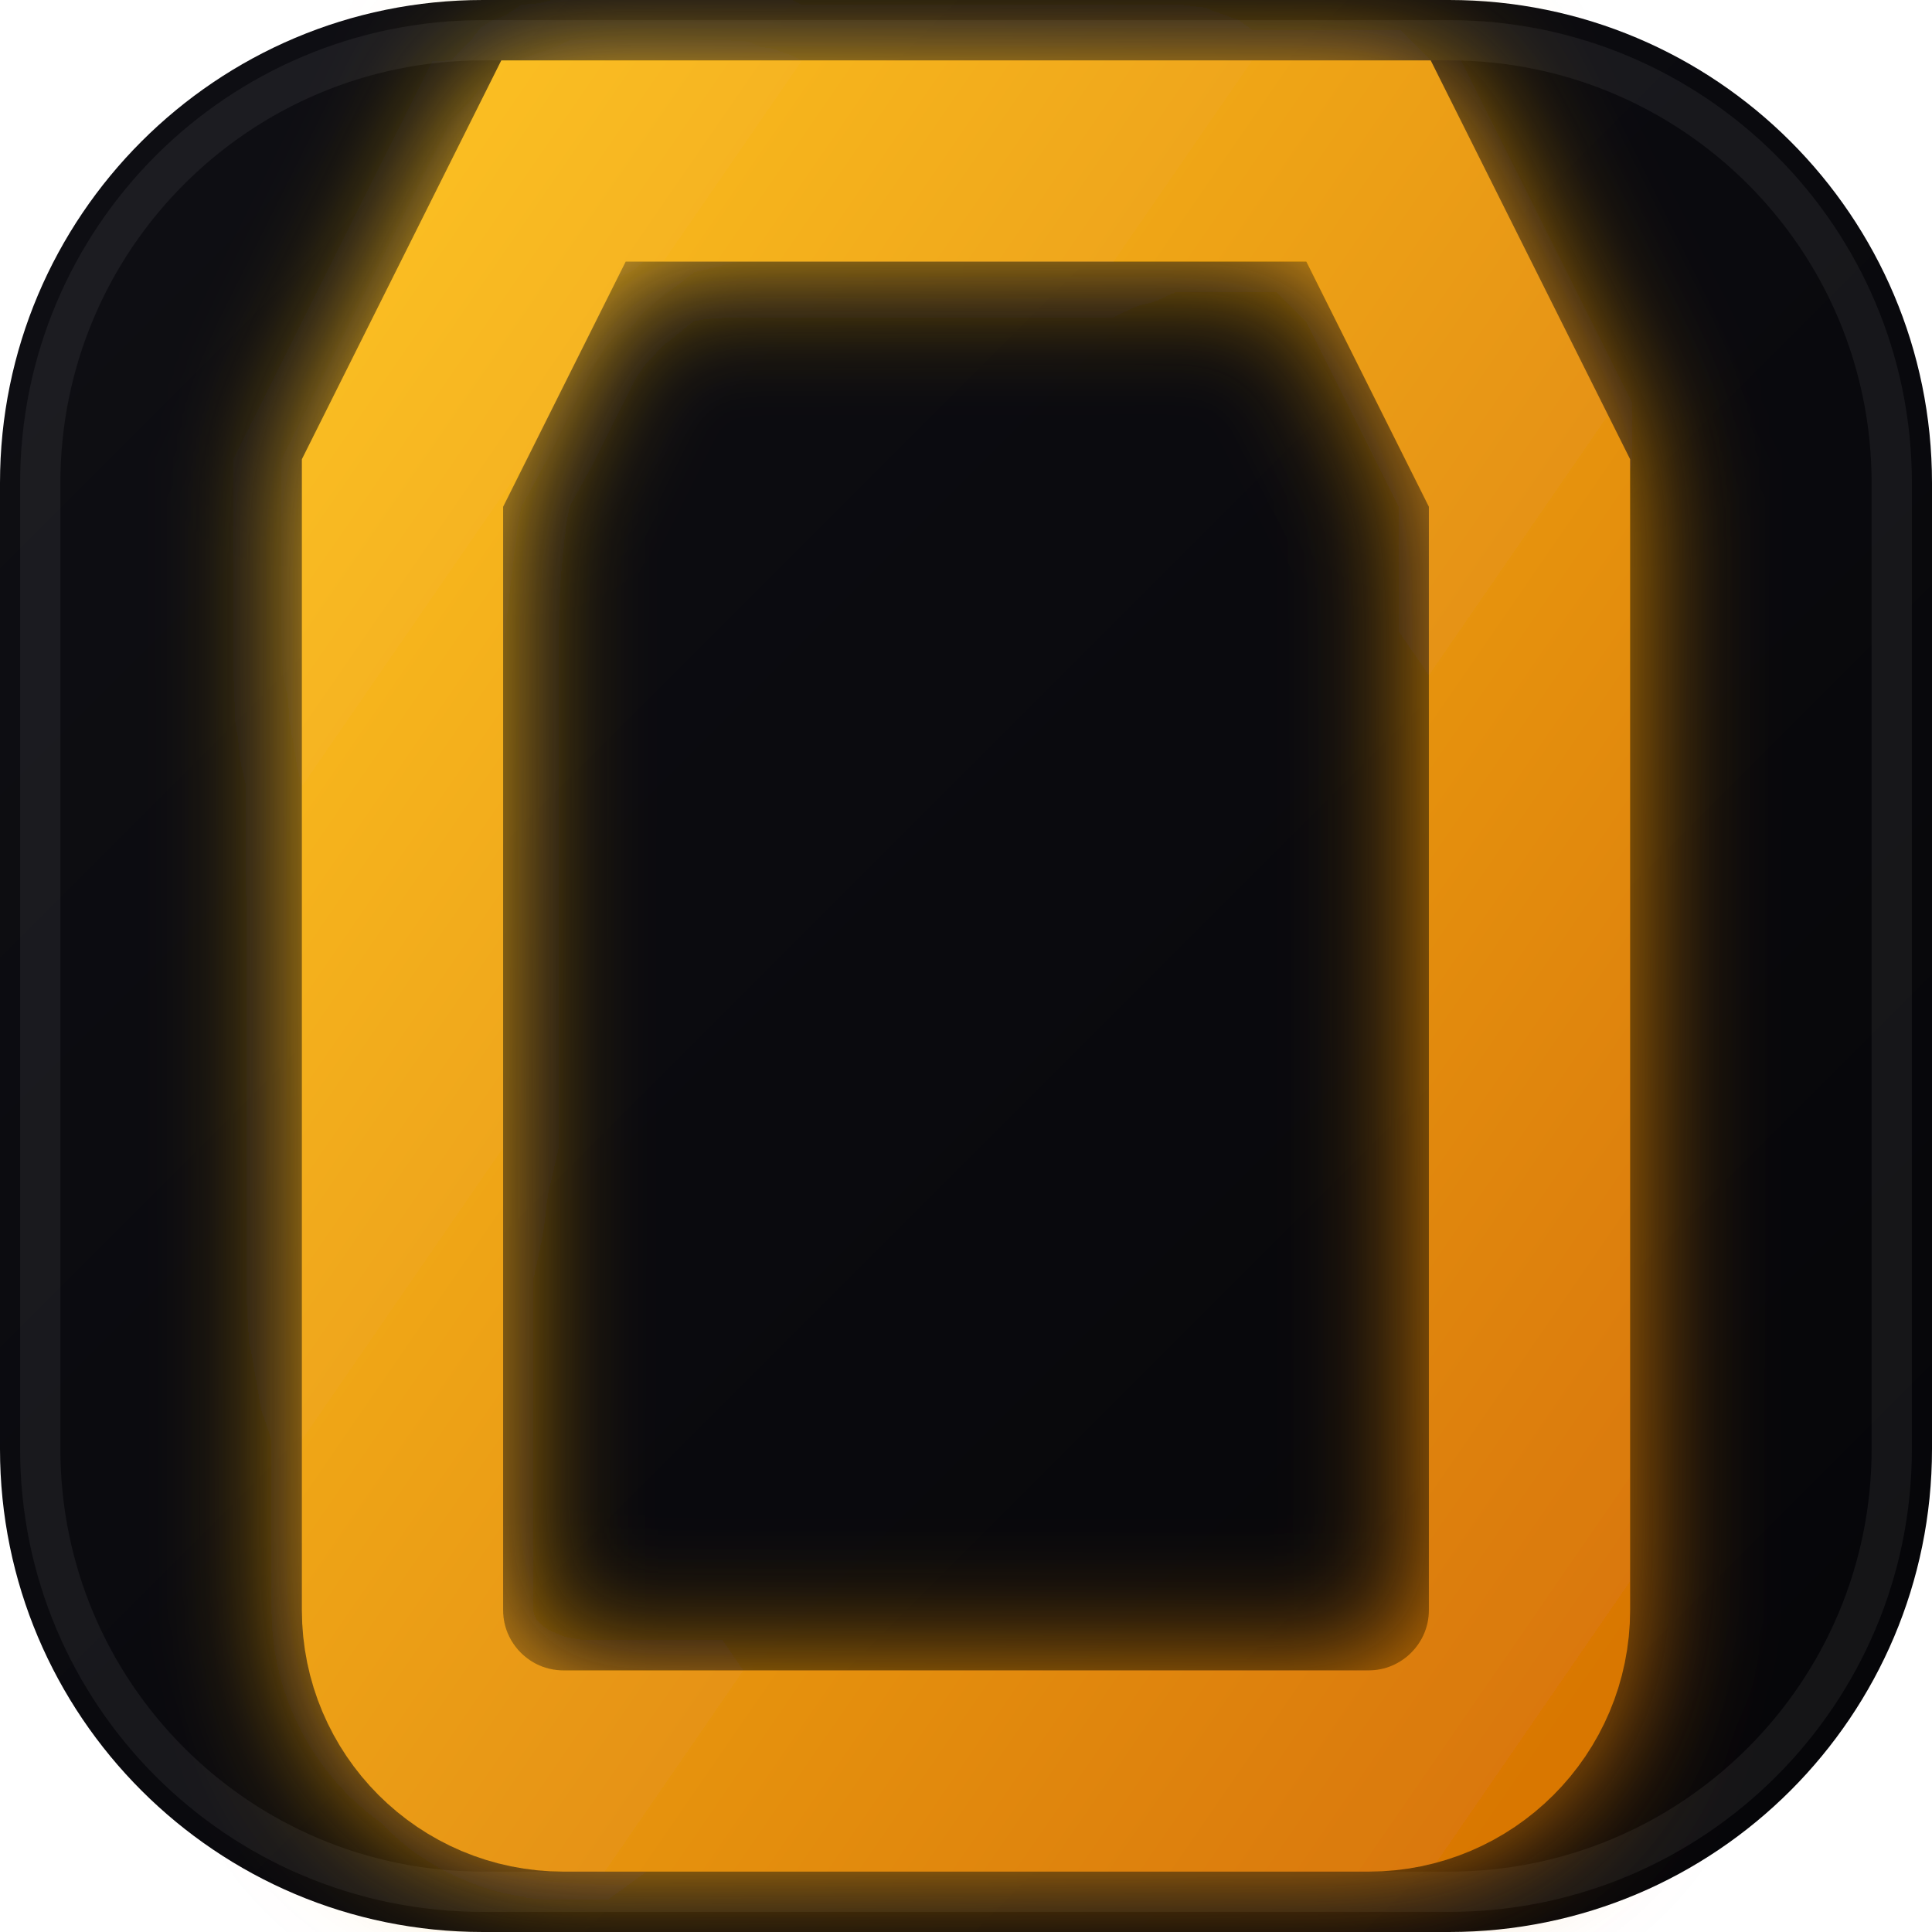
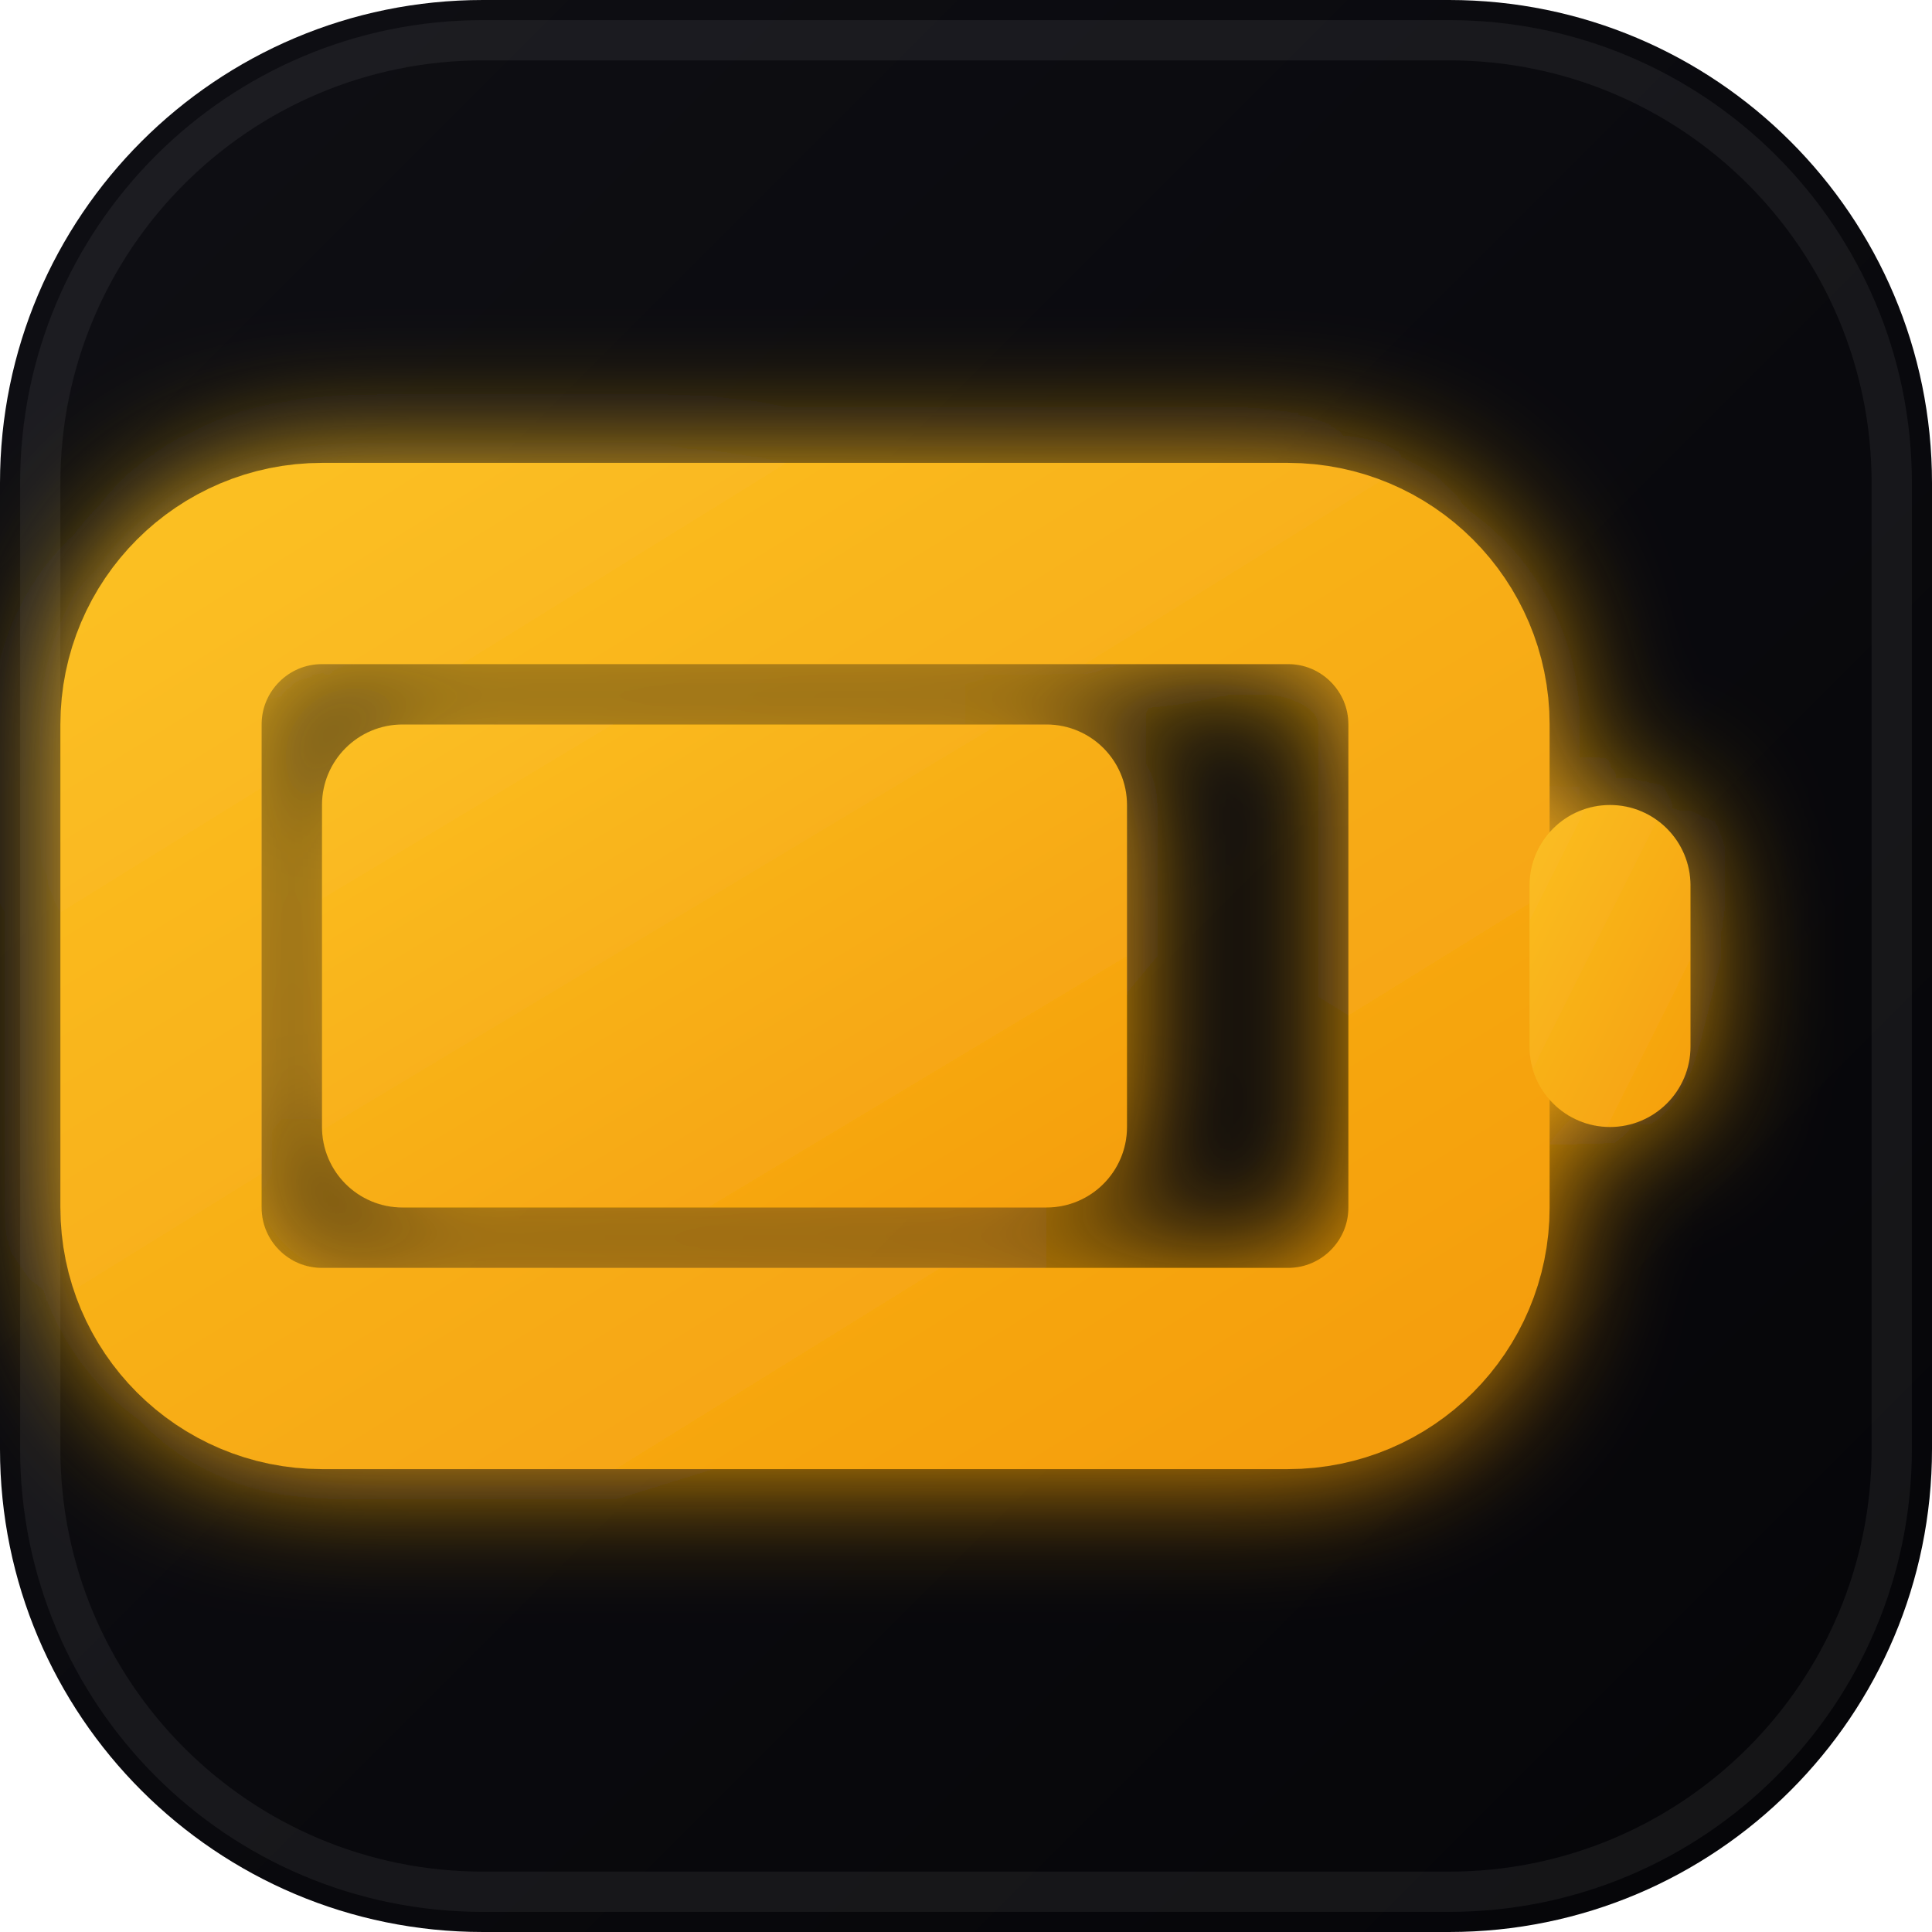
<svg xmlns="http://www.w3.org/2000/svg" width="512" height="512" viewBox="0 0 24 24">
  <defs>
    <linearGradient id="bg" x1="0%" y1="0%" x2="100%" y2="100%">
      <stop offset="0%" stop-color="#0f0f14" />
      <stop offset="100%" stop-color="#050508" />
    </linearGradient>
    <linearGradient id="grad" x1="0%" y1="0%" x2="100%" y2="100%">
      <stop offset="0%" stop-color="#fbbf24" />
-       <stop offset="100%" stop-color="#d97706" />
+       <stop offset="100%" stop-color="#f59e0b" />
    </linearGradient>
    <filter id="glow" x="-50%" y="-50%" width="200%" height="200%">
      <feGaussianBlur stdDeviation="0.8" result="coloredBlur" />
      <feMerge>
        <feMergeNode in="coloredBlur" />
        <feMergeNode in="SourceGraphic" />
      </feMerge>
    </filter>
  </defs>
  <rect width="24" height="24" rx="6" fill="url(#bg)" />
  <rect x="0.5" y="0.5" width="23" height="23" rx="5.5" fill="none" stroke="rgba(255,255,255,0.06)" stroke-width="0.5" />
  <g filter="url(#glow)">
-     <path d="M7 2 L17 2 L19 6 L19 20 A2 2 0 0 1 17 22 H7 A2 2 0 0 1 5 20 L5 6 Z" fill="none" stroke="url(#grad)" stroke-width="2.5" />
-     <line x1="9" y1="10" x2="15" y2="10" stroke="url(#grad)" stroke-width="2" />
-     <line x1="9" y1="14" x2="15" y2="14" stroke="url(#grad)" stroke-width="2" opacity="0.6" />
+     <rect x="2" y="7" width="16" height="10" rx="2" fill="none" stroke="url(#grad)" stroke-width="2.5" />
+     <rect x="4" y="9" width="10" height="6" rx="1" fill="url(#grad)" />
+     <rect x="19" y="10" width="2" height="4" rx="1" fill="url(#grad)" />
  </g>
</svg>
